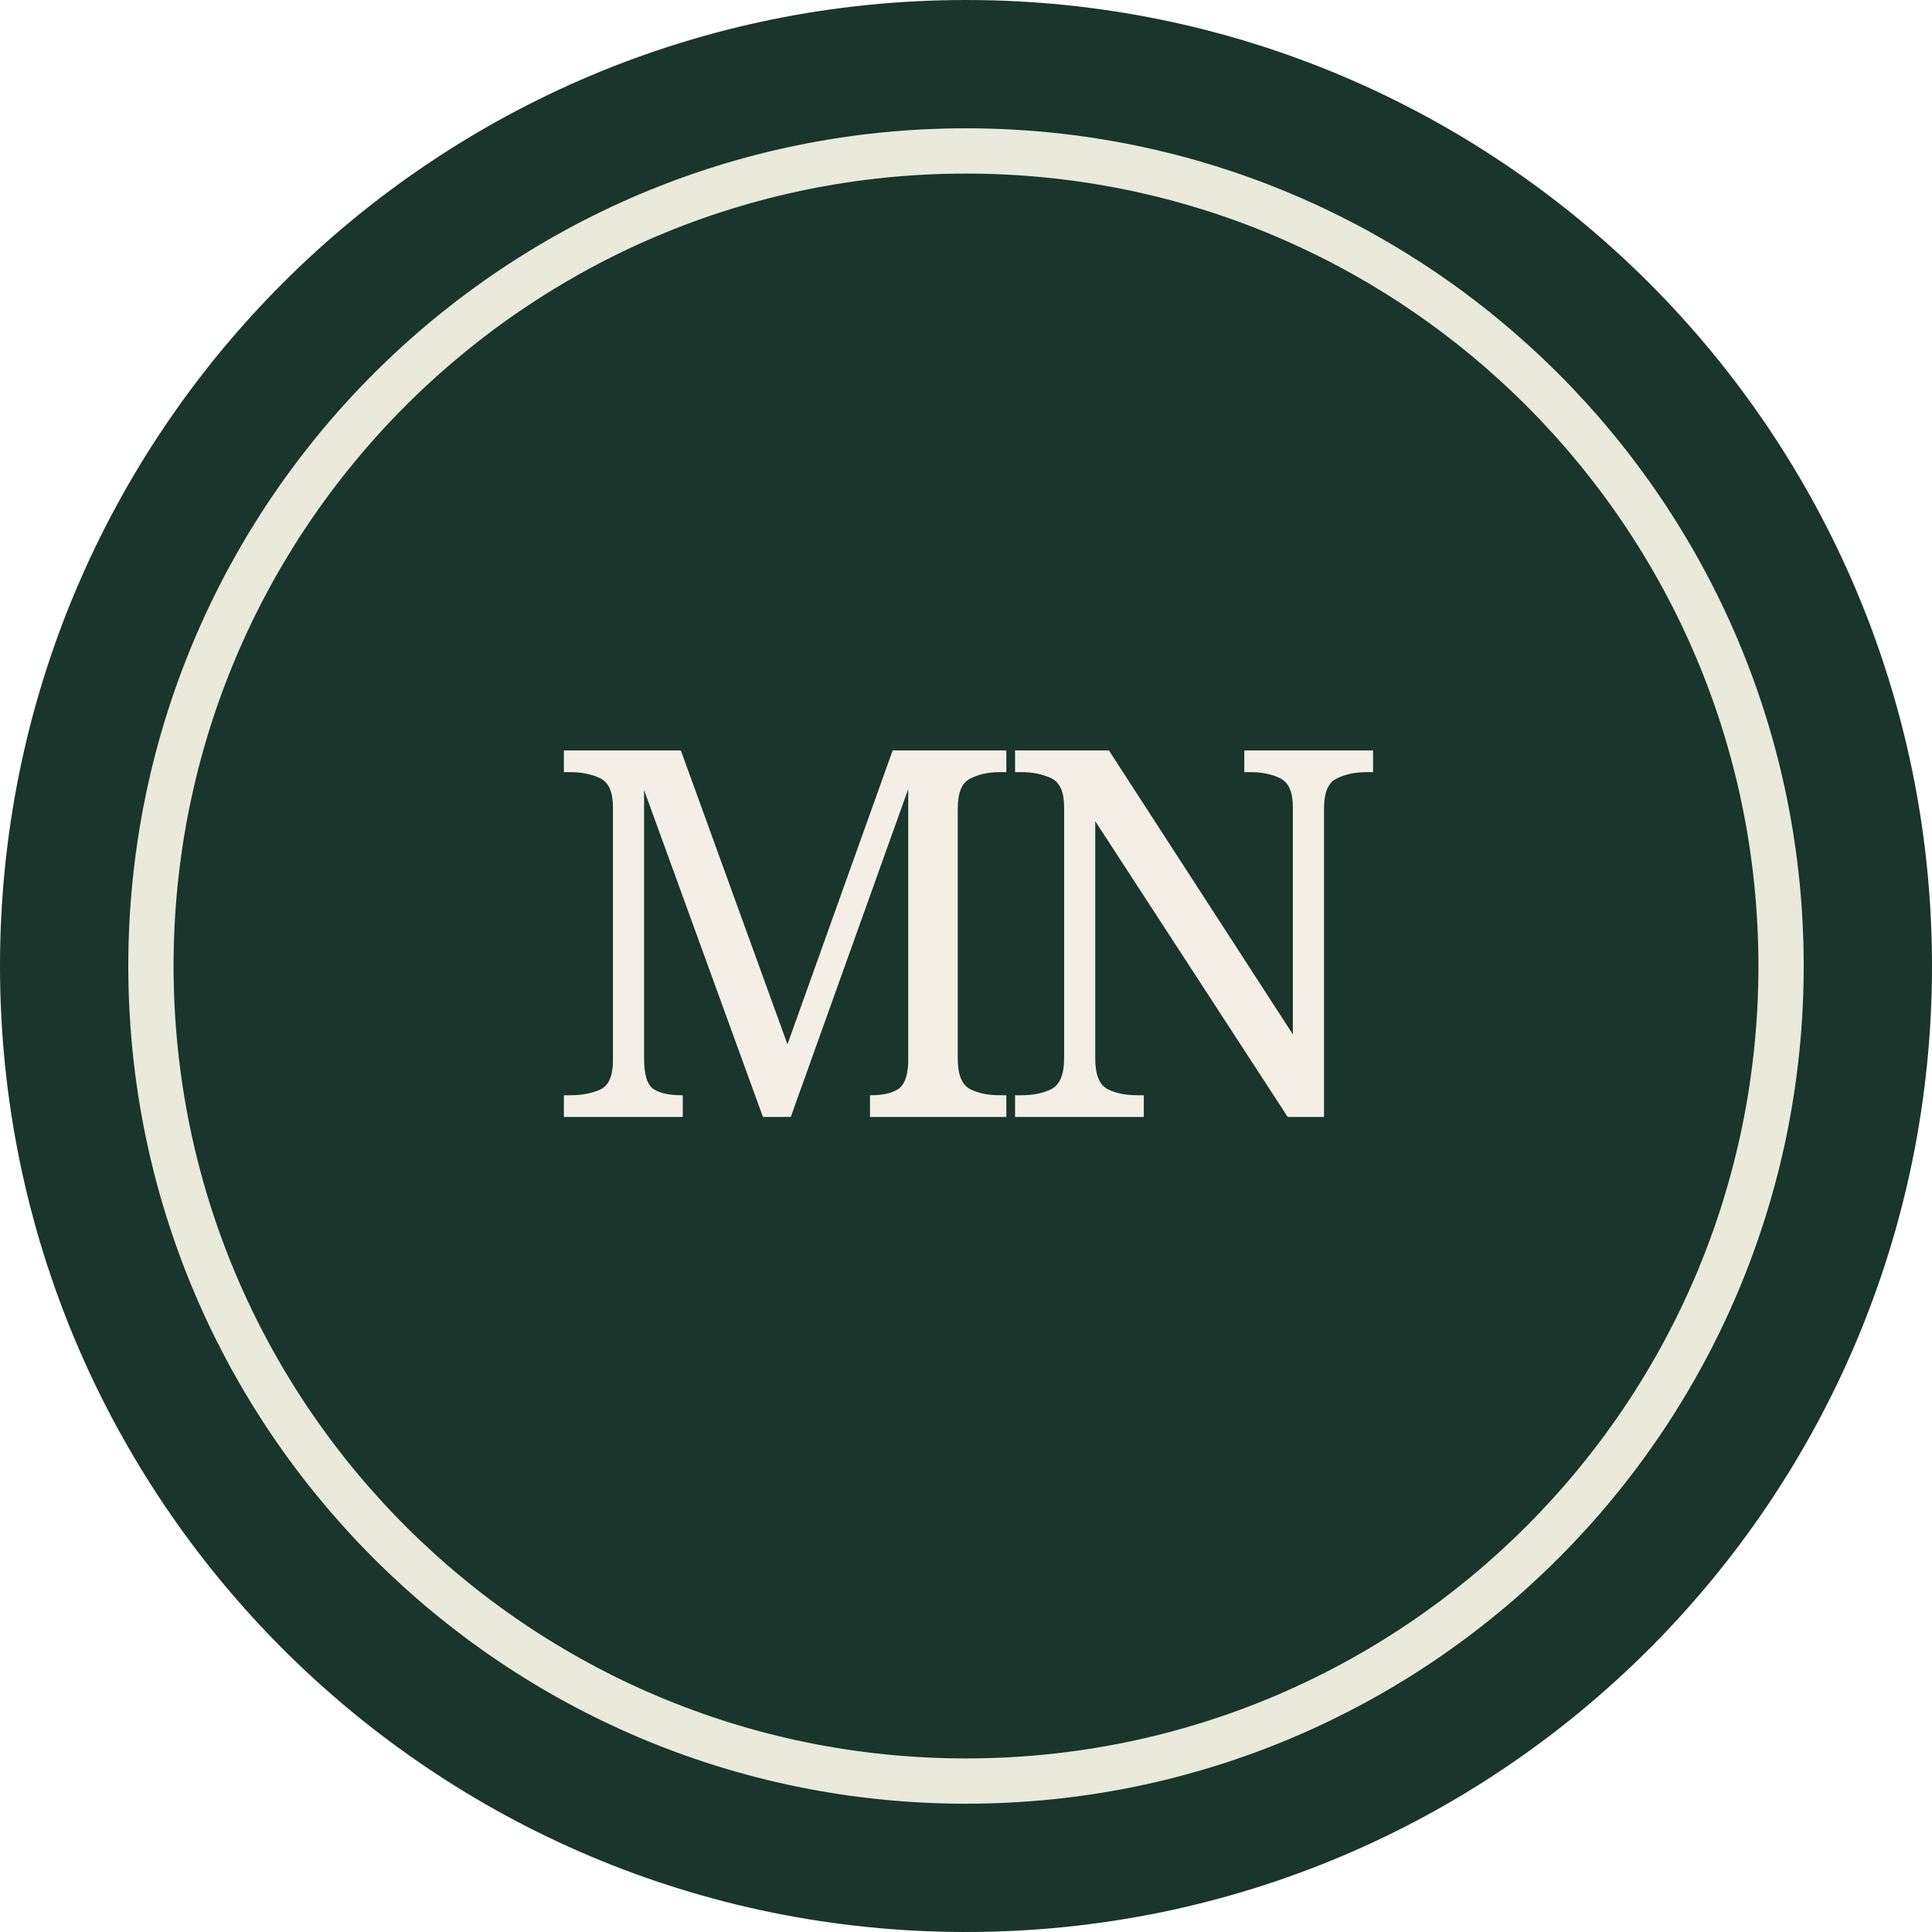
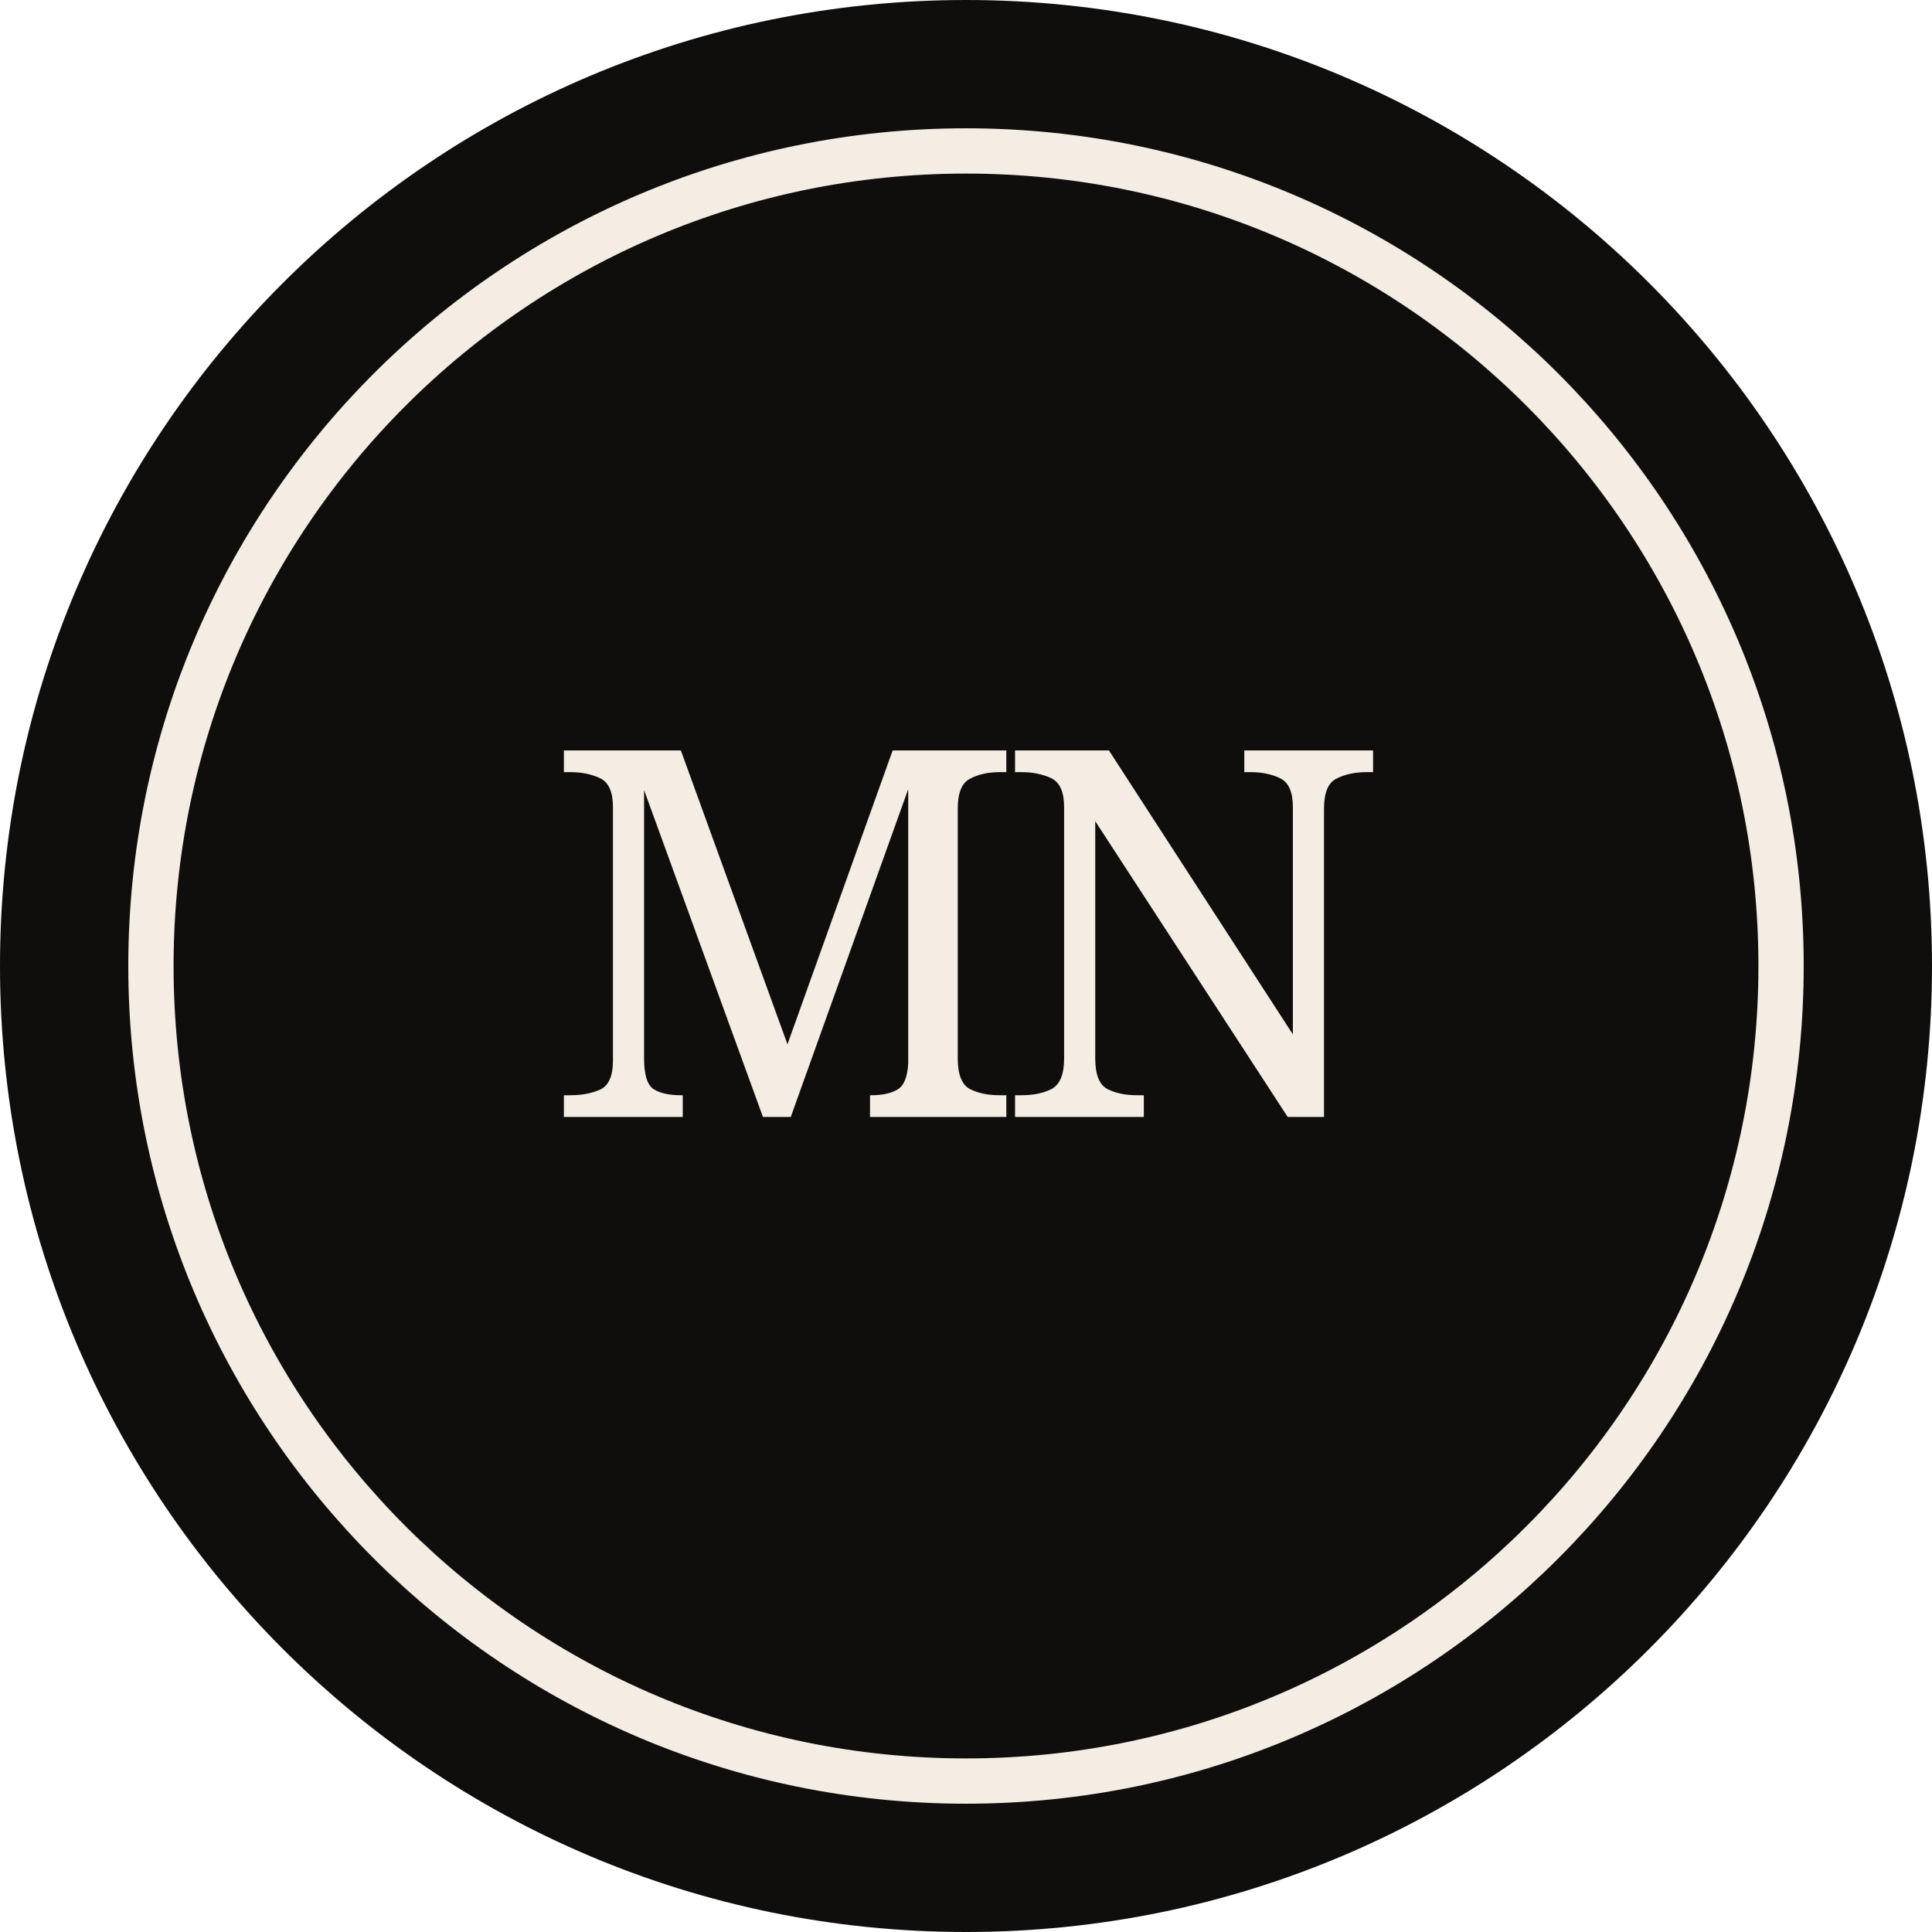
<svg xmlns="http://www.w3.org/2000/svg" viewBox="0 0 64 64">
-   <rect width="64" height="64" rx="32" fill="#19352c" />
-   <circle cx="32" cy="32" r="27" fill="none" stroke="#e9e9dc" stroke-width="1.5" />
-   <text x="32" y="37" fill="#f3efe6" font-family="Georgia,serif" font-size="17" text-anchor="middle" letter-spacing="-1">MN</text>
+   <rect width="64" height="64" rx="32" fill="#100e0c" />
+   <circle cx="32" cy="32" r="27" fill="none" stroke="#f3ede3" stroke-width="1.5" />
+   <text x="32" y="37" fill="#f3ede3" font-family="Georgia,serif" font-size="17" text-anchor="middle" letter-spacing="-1">MN</text>
</svg>
